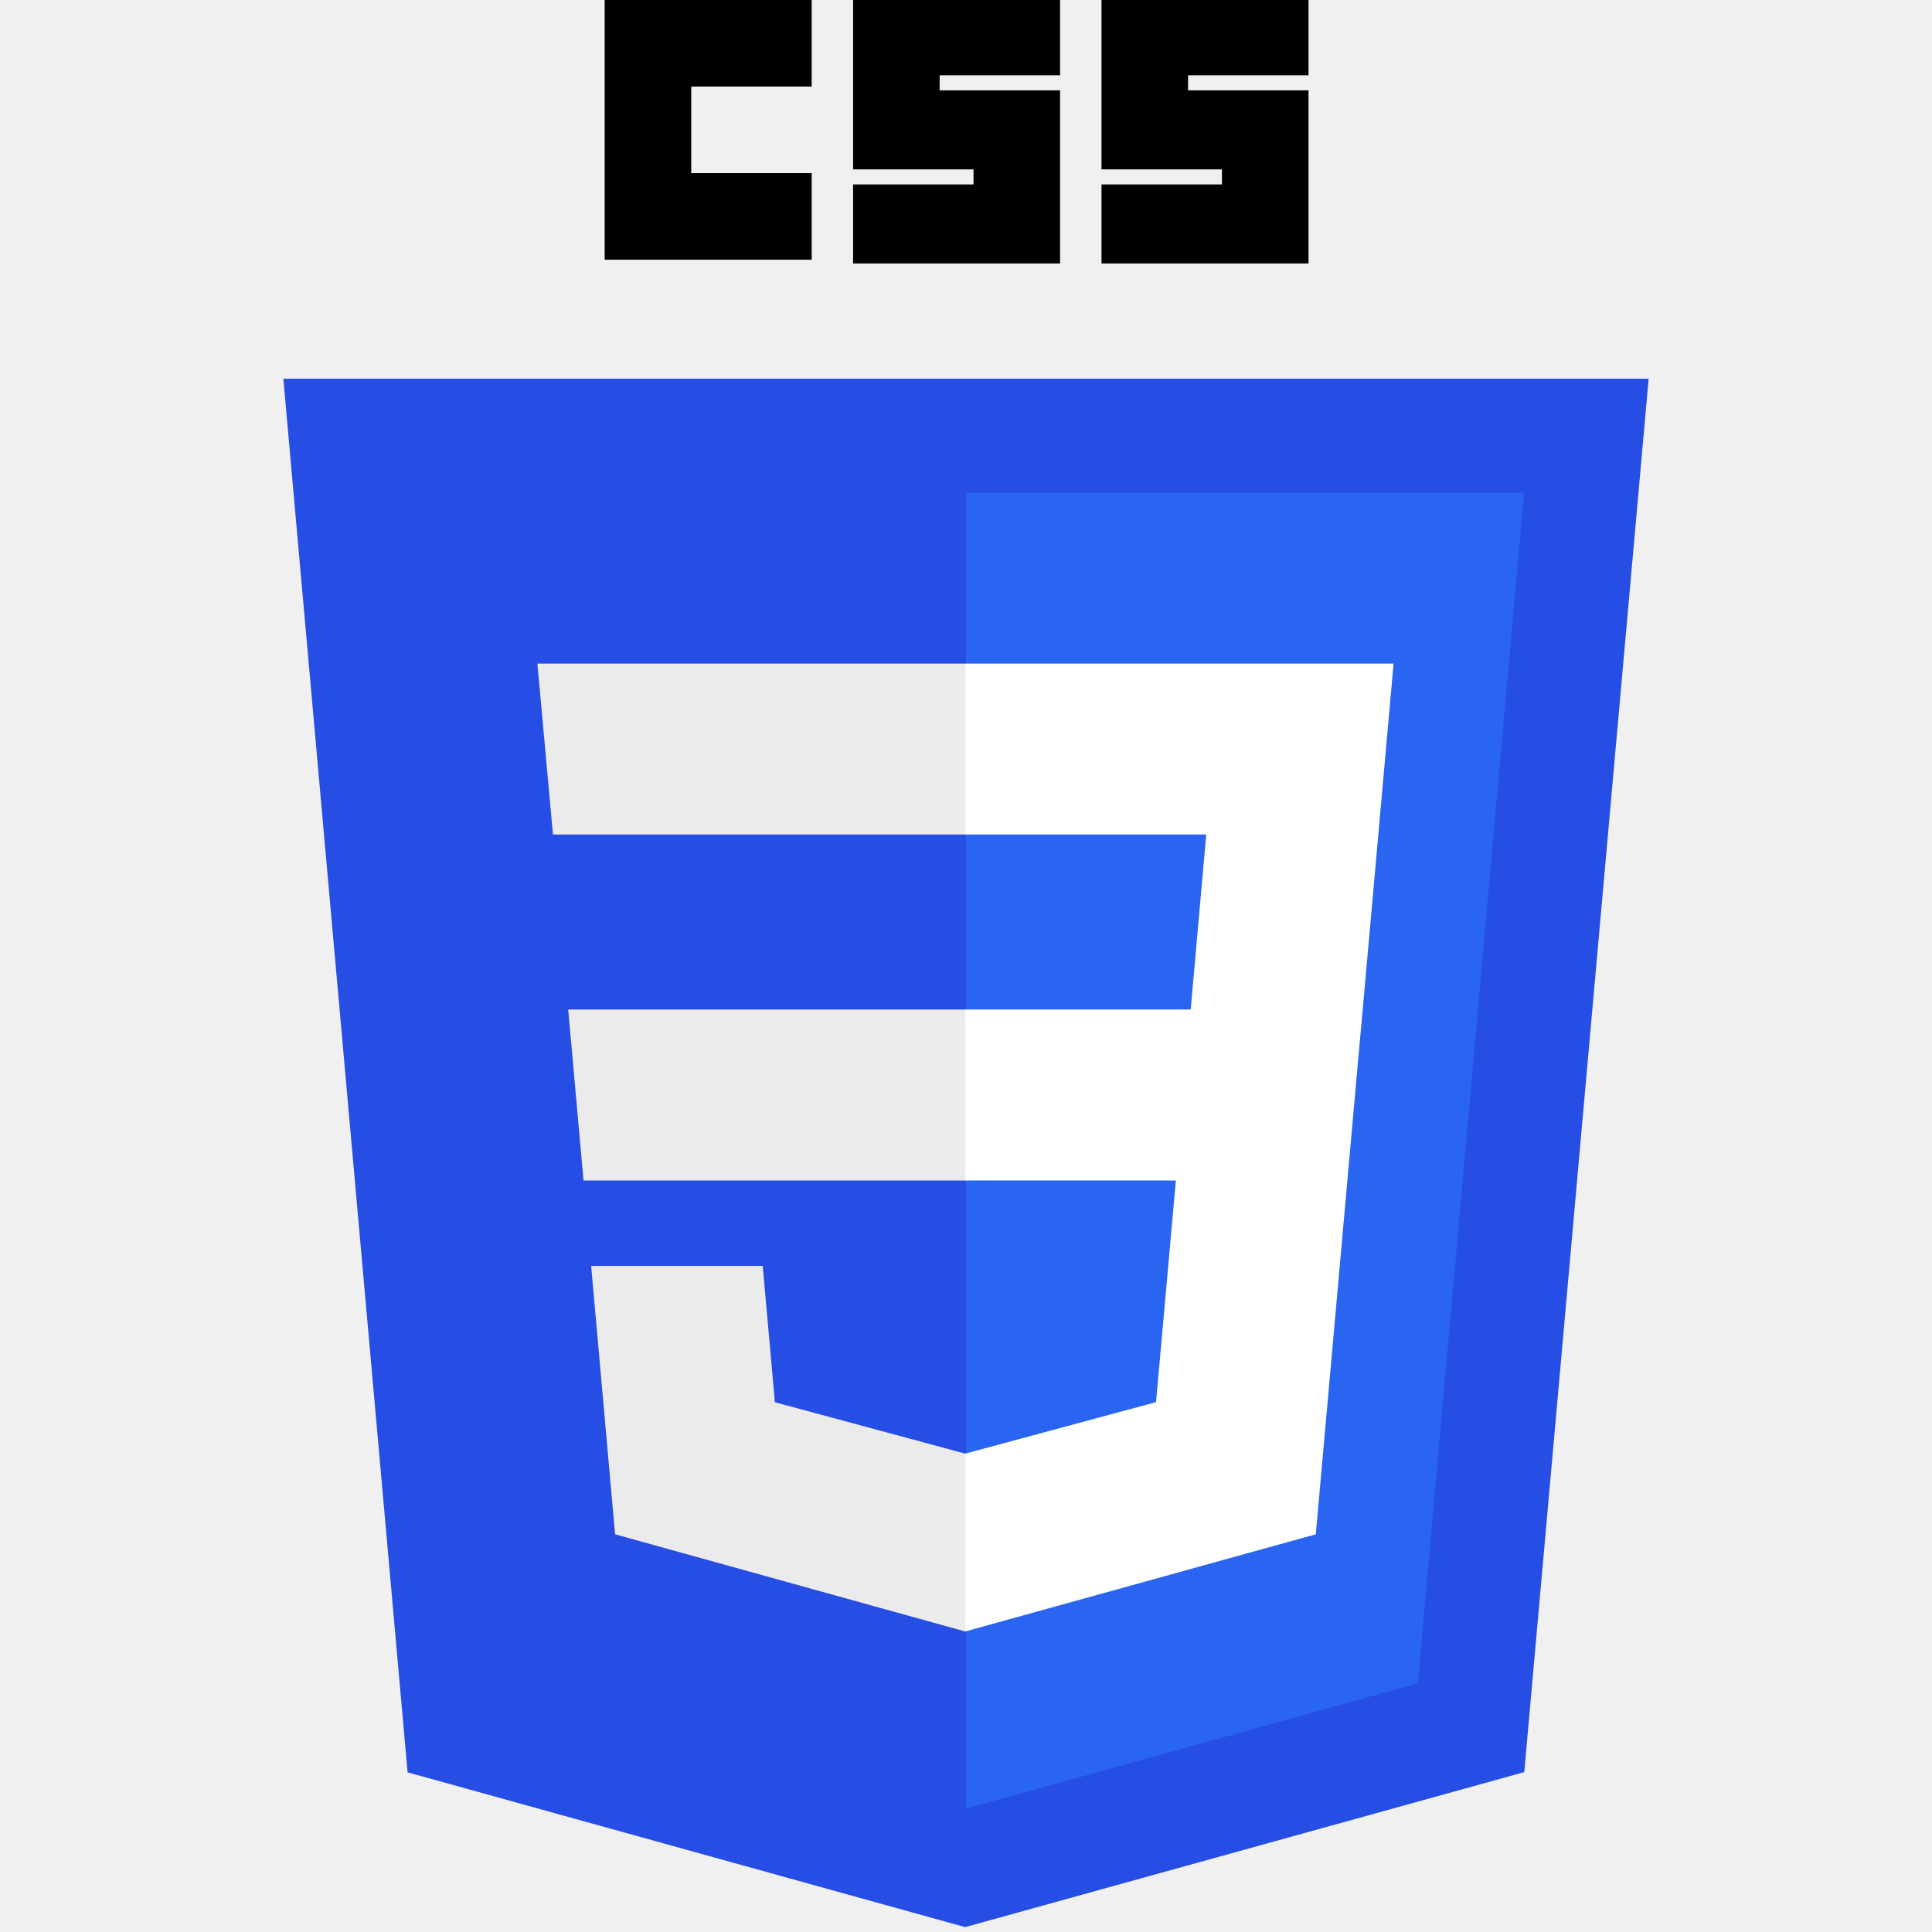
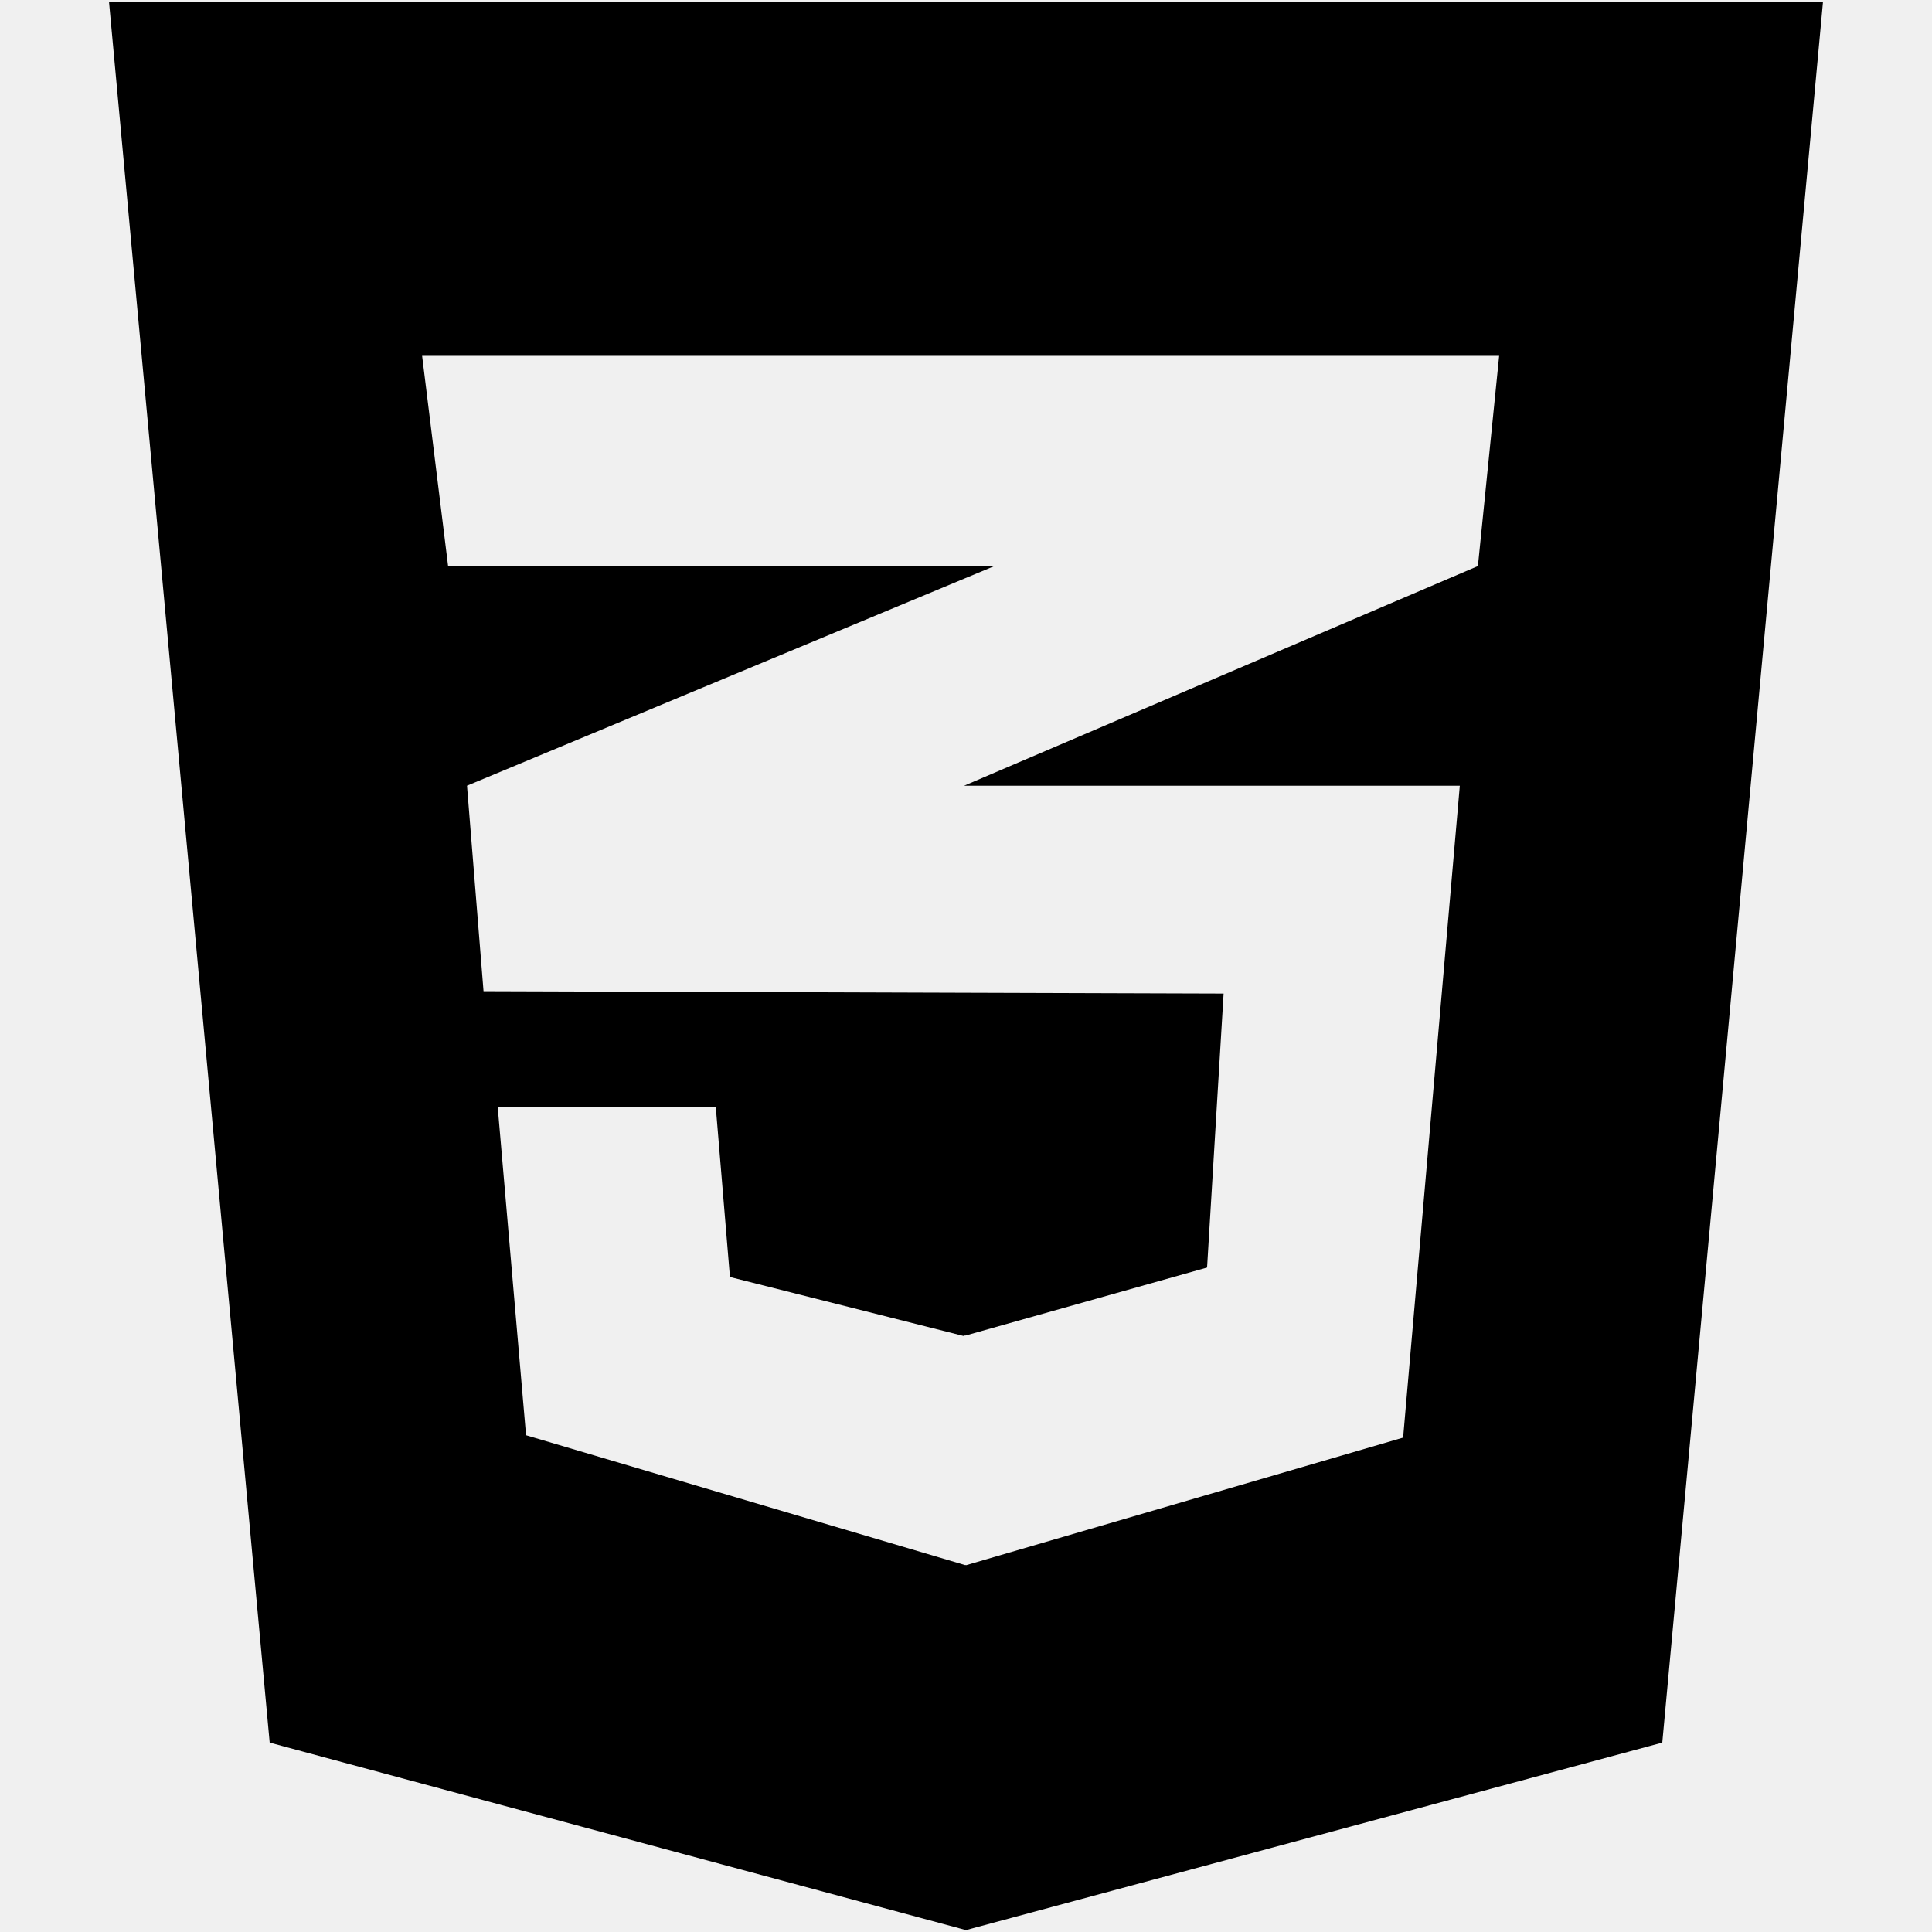
- <svg xmlns="http://www.w3.org/2000/svg" width="800px" height="800px" viewBox="-52.5 0 361 361" version="1.1" preserveAspectRatio="xMidYMid">
-   <g>
-     <path d="M127.844,360.088 L23.662,331.166 L0.445,70.766 L255.555,70.766 L232.314,331.125 L127.844,360.088 L127.844,360.088 Z" fill="#264DE4">
- 
- </path>
-     <path d="M212.417,314.547 L232.278,92.057 L128,92.057 L128,337.95 L212.417,314.547 L212.417,314.547 Z" fill="#2965F1">
- 
- </path>
-     <path d="M53.669,188.636 L56.531,220.573 L128,220.573 L128,188.636 L53.669,188.636 L53.669,188.636 Z" fill="#EBEBEB">
- 
- </path>
-     <path d="M47.917,123.995 L50.82,155.932 L128,155.932 L128,123.995 L47.917,123.995 L47.917,123.995 Z" fill="#EBEBEB">
- 
- </path>
-     <path d="M128,271.58 L127.86,271.617 L92.292,262.013 L90.018,236.542 L57.958,236.542 L62.432,286.688 L127.853,304.849 L128,304.808 L128,271.58 L128,271.58 Z" fill="#EBEBEB">
- 
- </path>
-     <path d="M60.484,0 L99.165,0 L99.165,16.176 L76.659,16.176 L76.659,32.352 L99.165,32.352 L99.165,48.527 L60.484,48.527 L60.484,0 L60.484,0 Z" fill="#000000">
- 
- </path>
-     <path d="M106.901,0 L145.582,0 L145.582,14.066 L123.077,14.066 L123.077,16.879 L145.582,16.879 L145.582,49.231 L106.901,49.231 L106.901,34.462 L129.407,34.462 L129.407,31.648 L106.901,31.648 L106.901,0 L106.901,0 Z" fill="#000000">
- 
- </path>
-     <path d="M153.319,0 L192,0 L192,14.066 L169.495,14.066 L169.495,16.879 L192,16.879 L192,49.231 L153.319,49.231 L153.319,34.462 L175.824,34.462 L175.824,31.648 L153.319,31.648 L153.319,0 L153.319,0 Z" fill="#000000">
- 
- </path>
-     <path d="M202.127,188.636 L207.892,123.995 L127.89,123.995 L127.89,155.932 L172.892,155.932 L169.986,188.636 L127.89,188.636 L127.89,220.573 L167.217,220.573 L163.509,261.993 L127.89,271.607 L127.89,304.833 L193.362,286.688 L193.843,281.292 L201.348,197.212 L202.127,188.636 L202.127,188.636 Z" fill="#FFFFFF">
+ <svg xmlns="http://www.w3.org/2000/svg" fill="#000000" version="1.1" width="800px" height="800px" viewBox="0 0 512 512" enable-background="new 0 0 512 512" xml:space="preserve">
+   <g id="c133de6af664cd4f011a55de6b001b19">
+     <path display="inline" d="M483.111,0.501l-42.59,461.314l-184.524,49.684L71.47,461.815L28.889,0.501H483.111z M397.29,94.302   H255.831H111.866l6.885,55.708h137.08h7.7l-7.7,3.205l-132.07,55.006l4.38,54.453l127.69,0.414l68.438,0.217l-4.381,72.606   l-64.058,18.035v-0.057l-0.525,0.146l-61.864-15.617l-3.754-45.07h-0.205H132.1h-0.202l7.511,87.007l116.423,34.429v-0.062   l0.21,0.062l115.799-33.802l15.021-172.761h-131.03h-0.323l0.323-0.14l135.83-58.071L397.29,94.302z">

</path>
  </g>
</svg>
